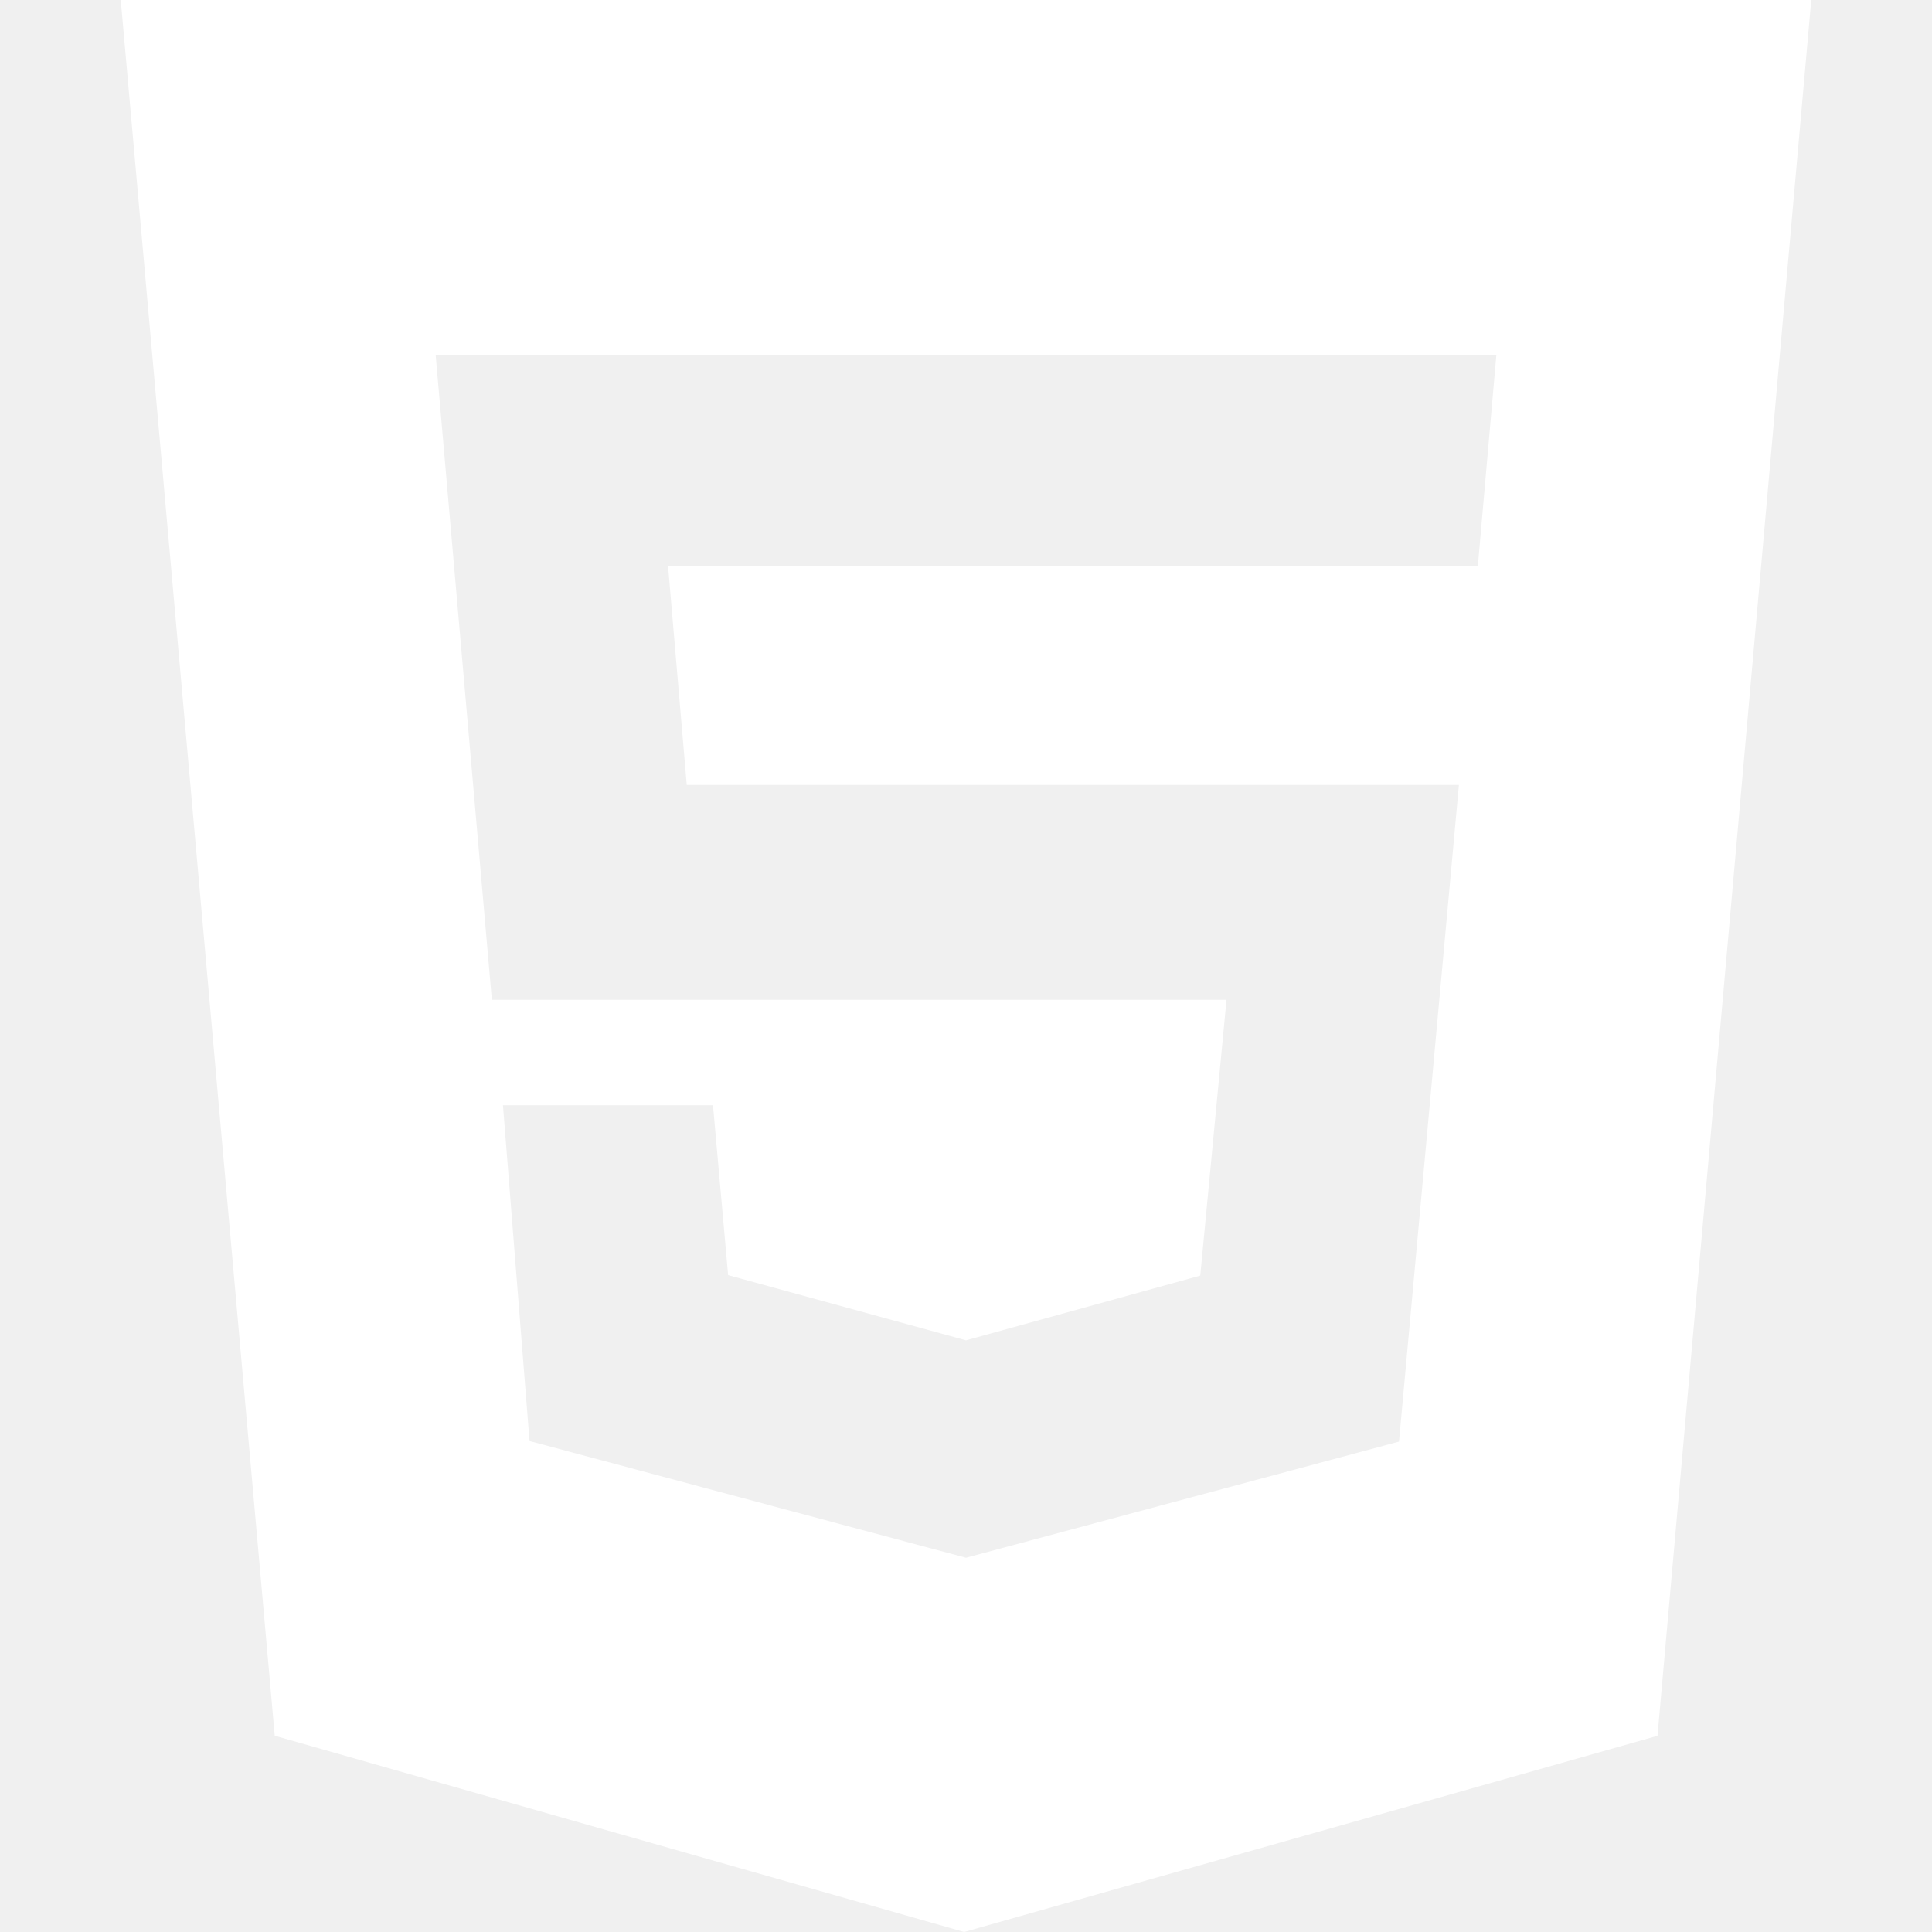
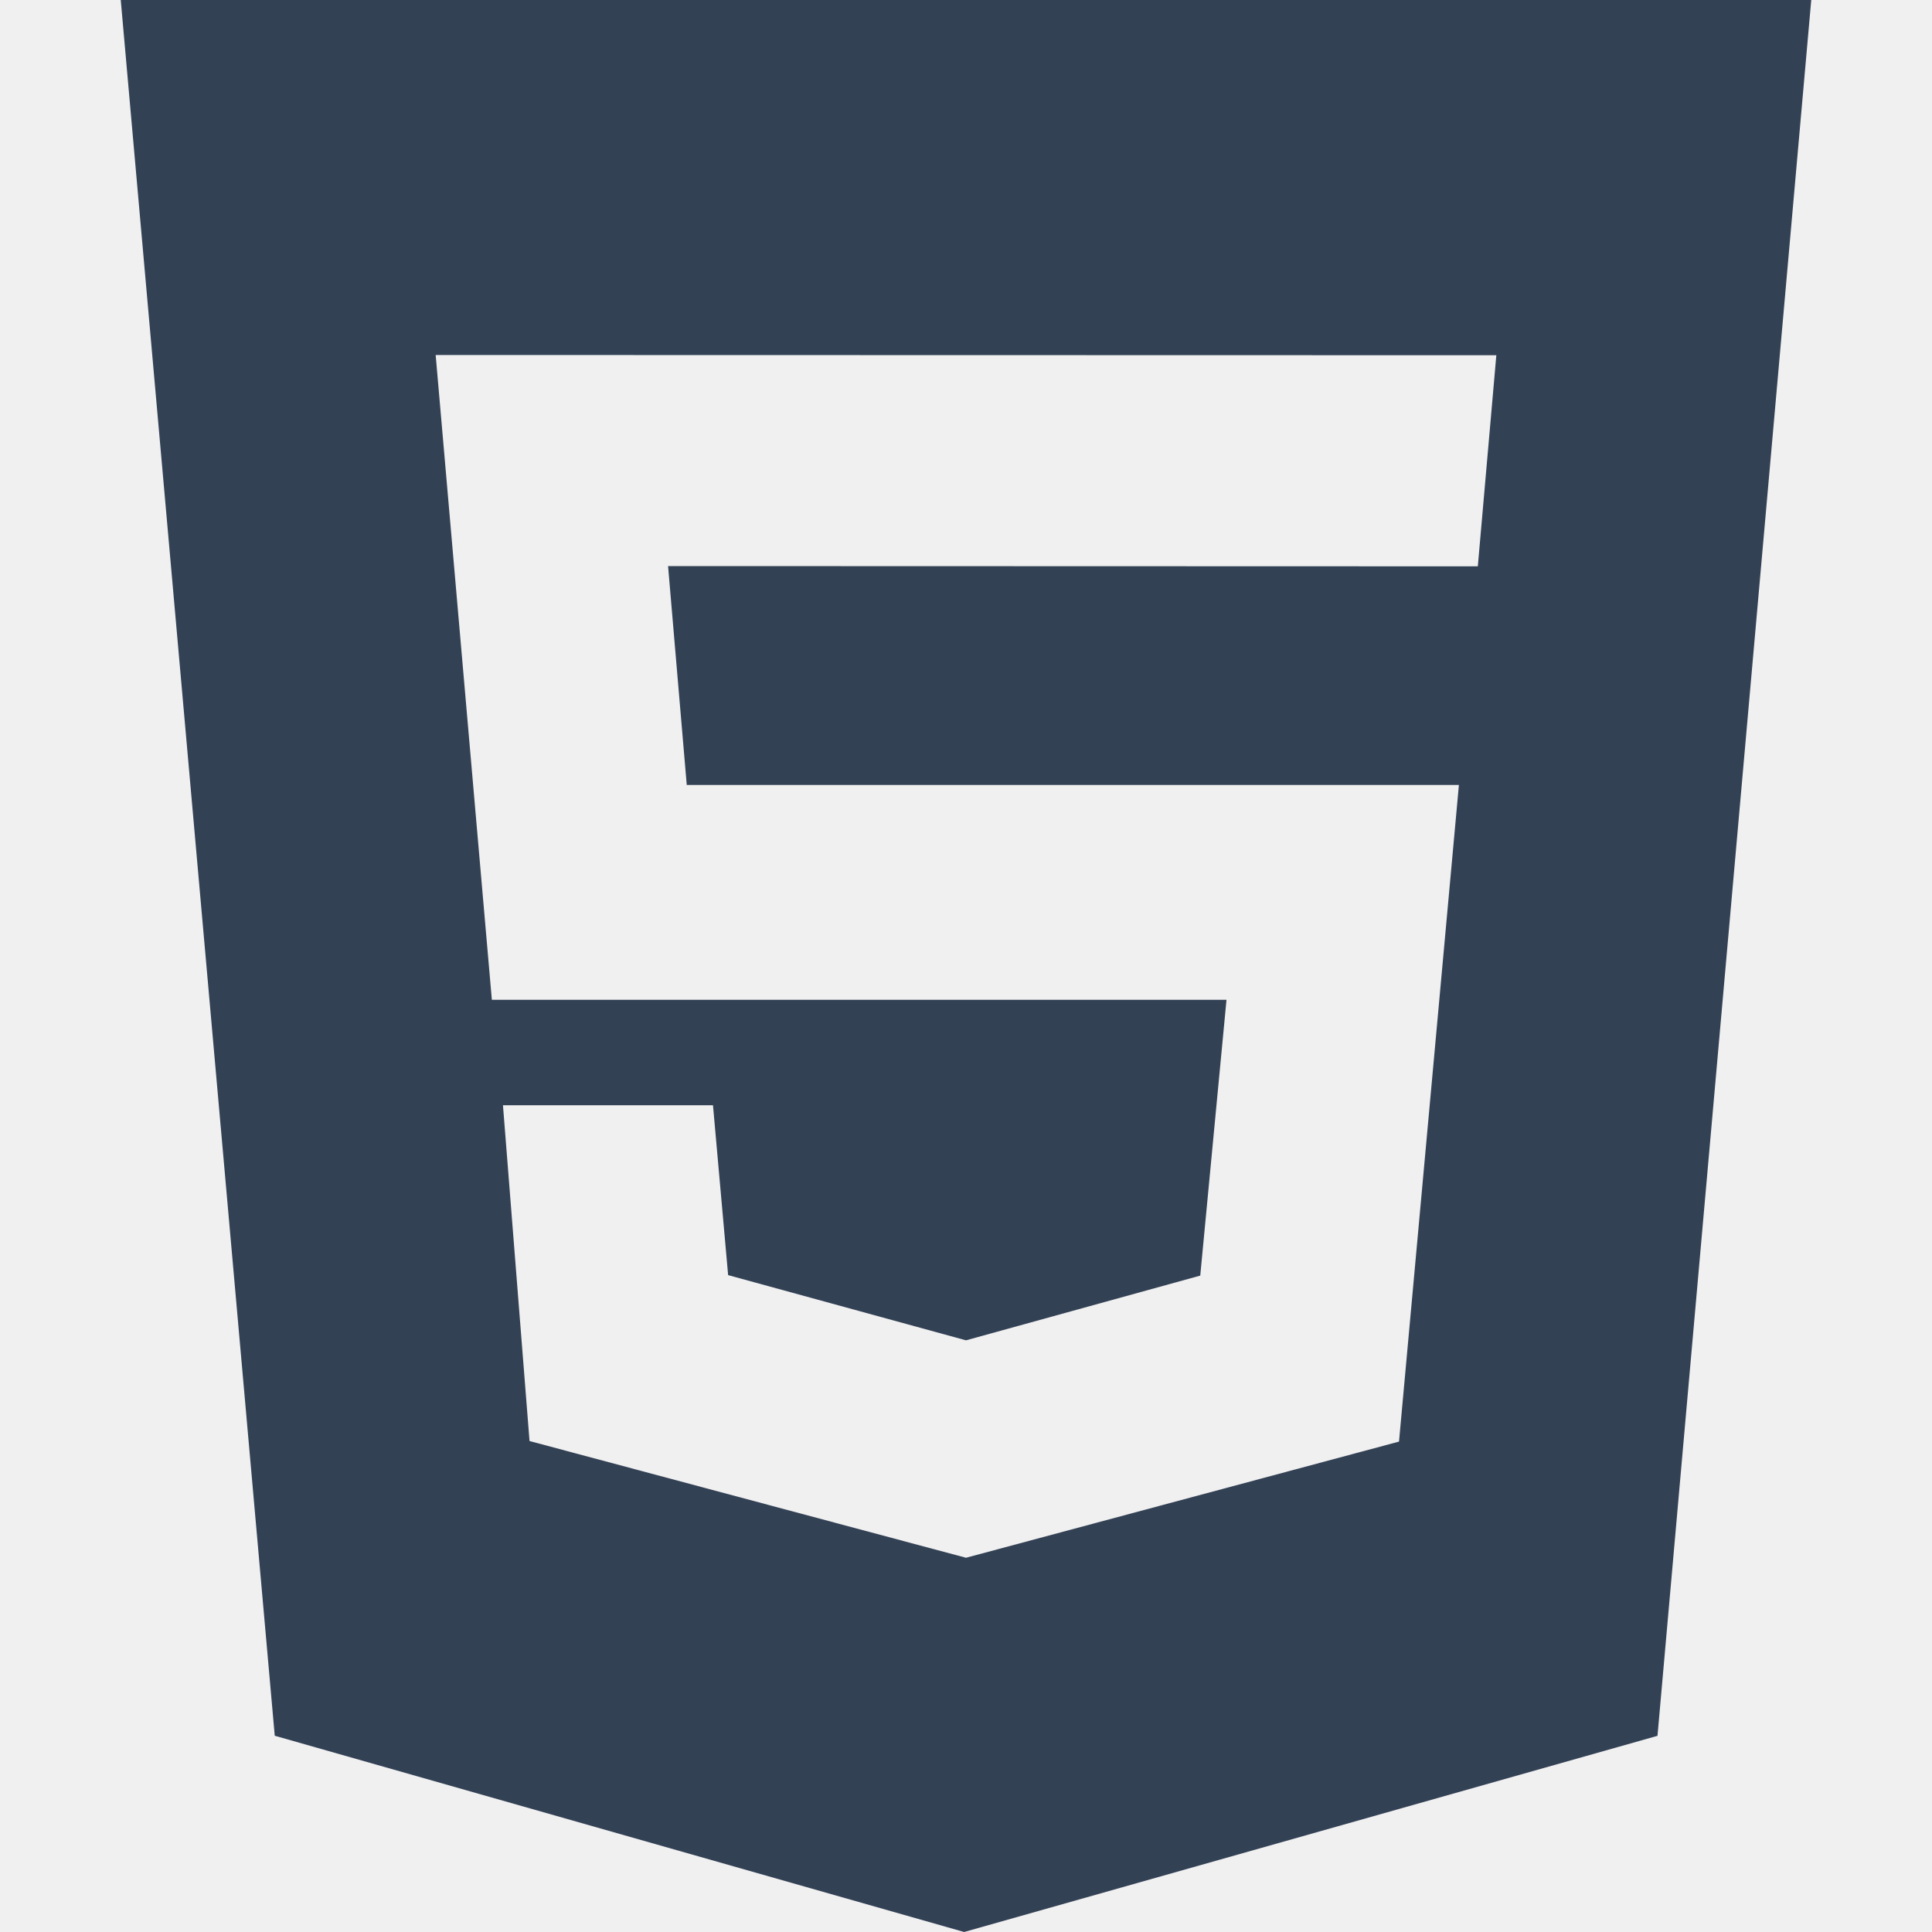
<svg xmlns="http://www.w3.org/2000/svg" viewBox="0 0 24 24" width="48" height="48" role="img" aria-label="html">
-   <path fill="#FFFFFF" d="M1.5 0h21l-1.91 21.563L11.977 24l-8.564-2.438L1.5 0zm7.031 9.75l-.232-2.718 10.059.003.23-2.622L5.412 4.41l.698 8.01h9.126l-.326 3.426-2.91.804-2.955-.81-.188-2.11H6.248l.33 4.171L12 19.351l5.379-1.443.744-8.157H8.531z" />
+   <path fill="#334155" d="M1.5 0h21l-1.91 21.563L11.977 24l-8.564-2.438L1.5 0zm7.031 9.75l-.232-2.718 10.059.003.23-2.622L5.412 4.41l.698 8.01h9.126l-.326 3.426-2.91.804-2.955-.81-.188-2.11H6.248l.33 4.171L12 19.351l5.379-1.443.744-8.157H8.531z" />
</svg>
